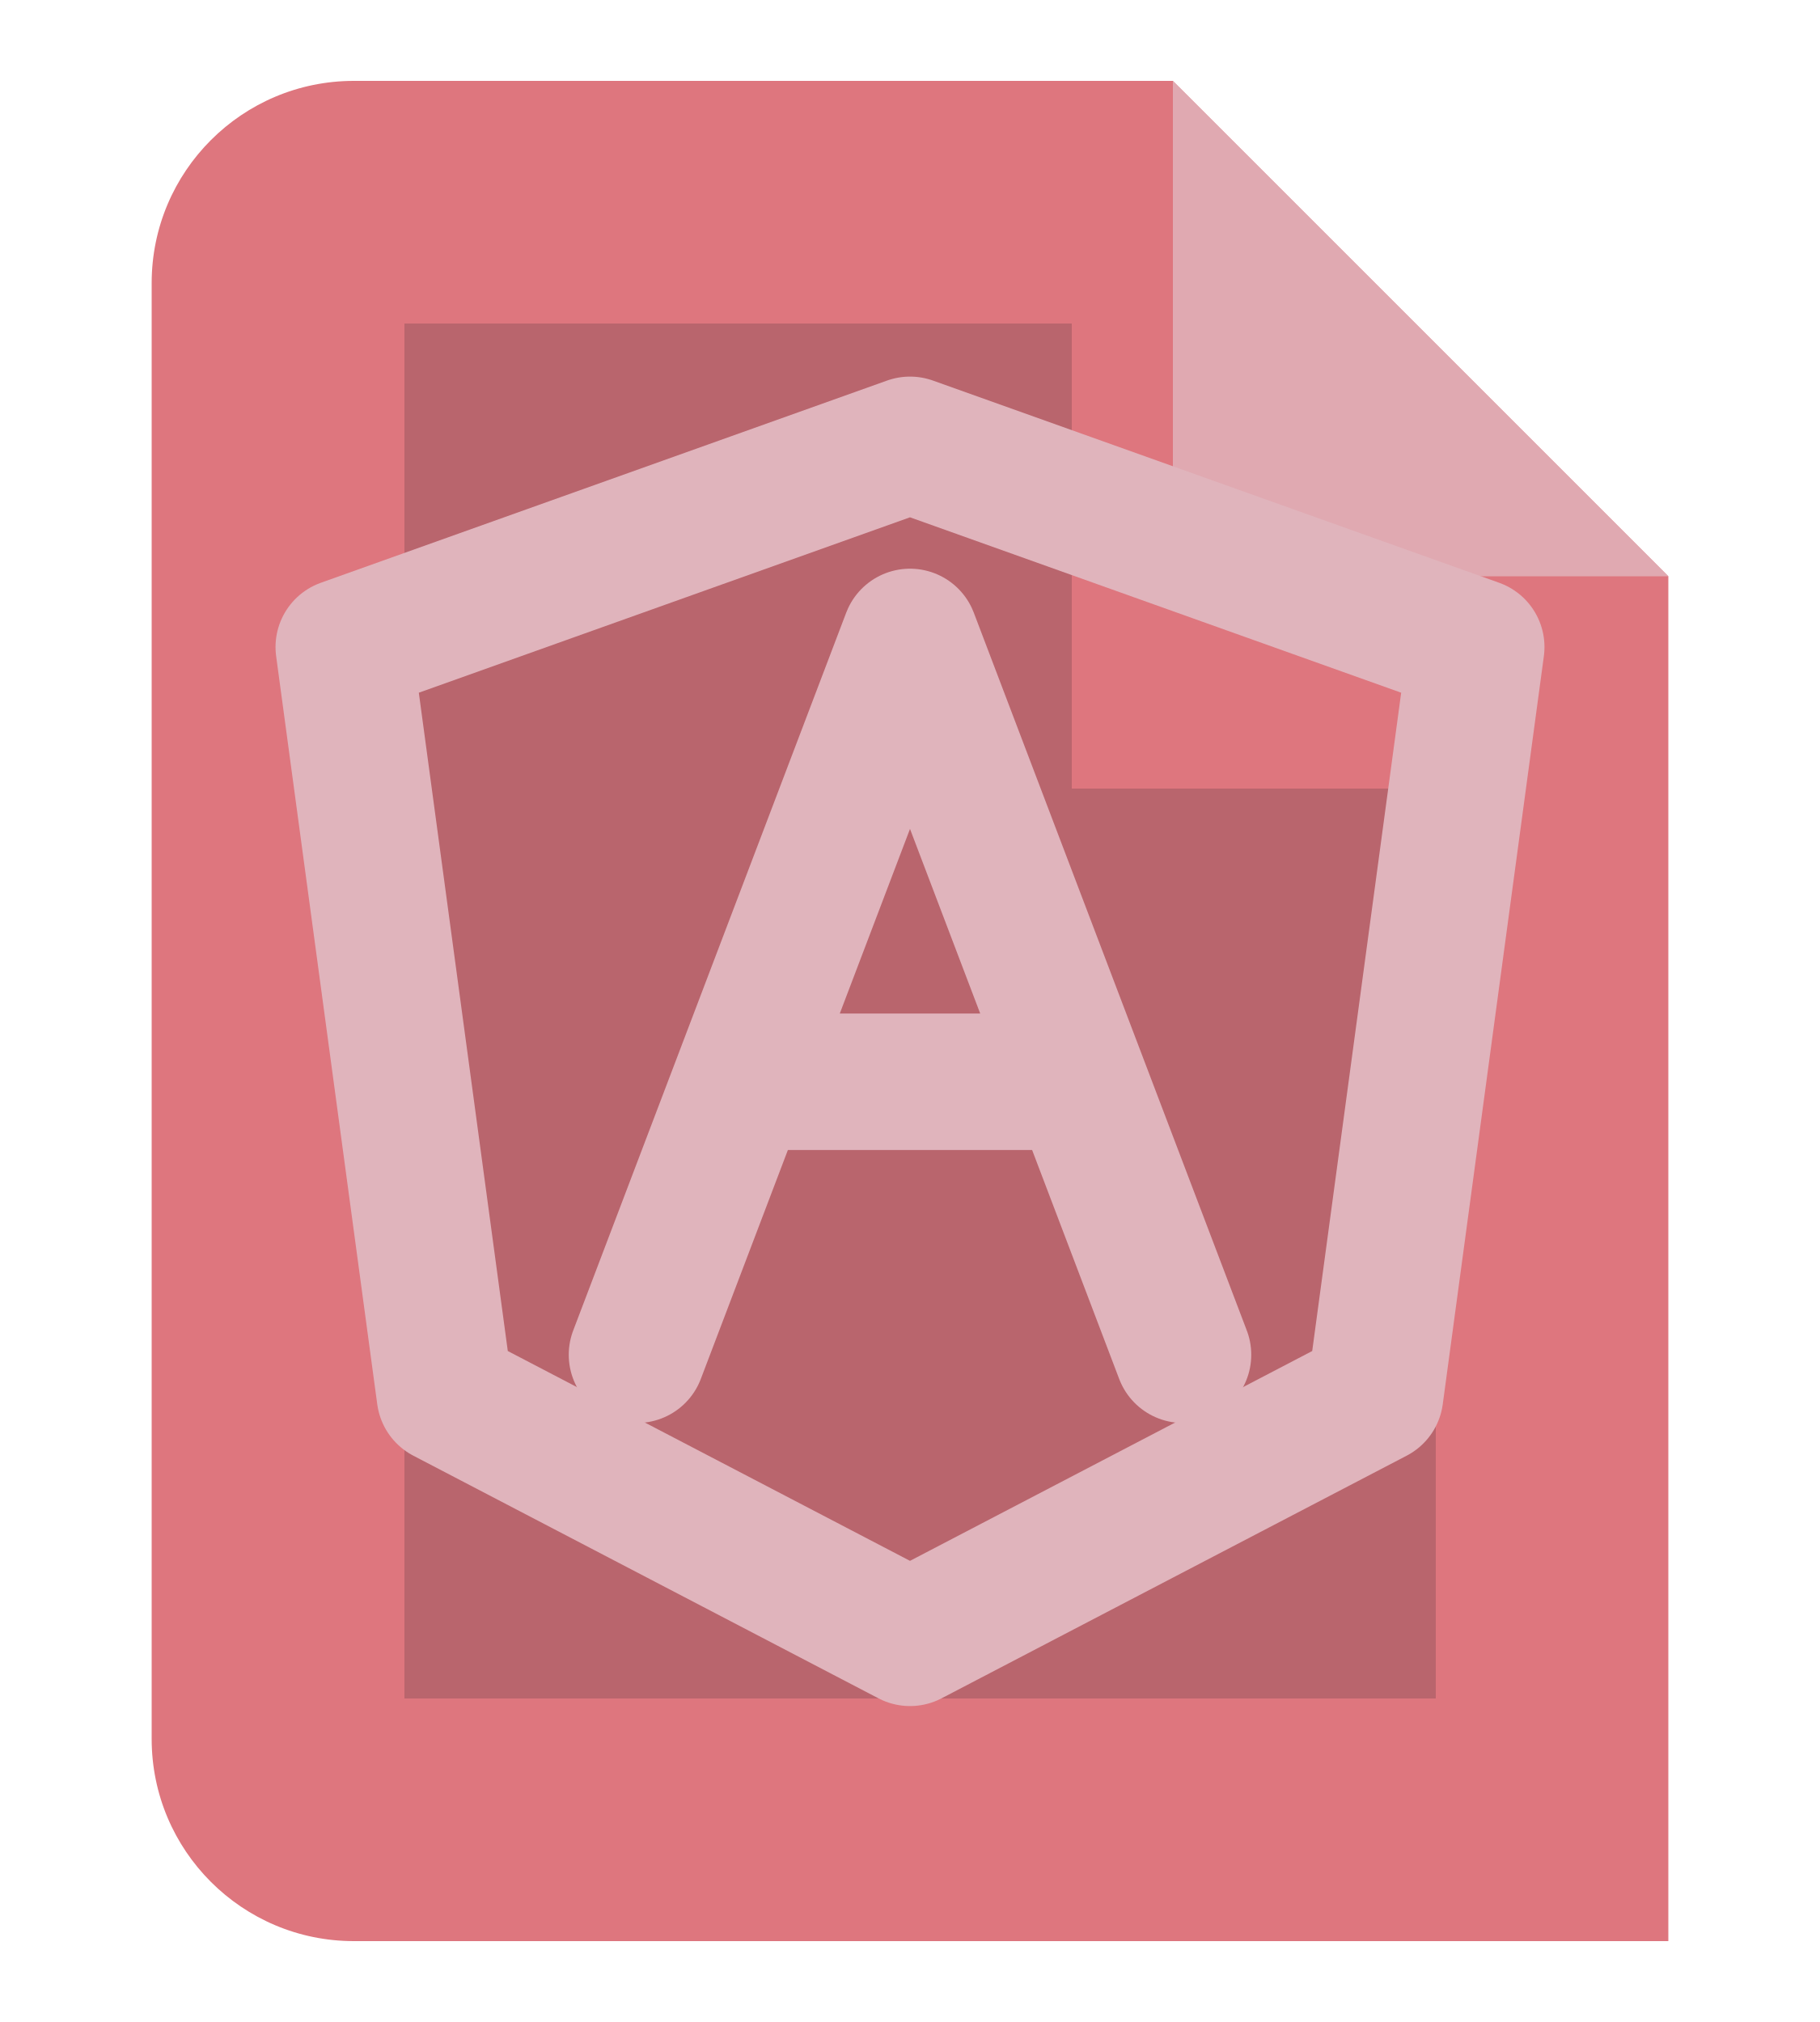
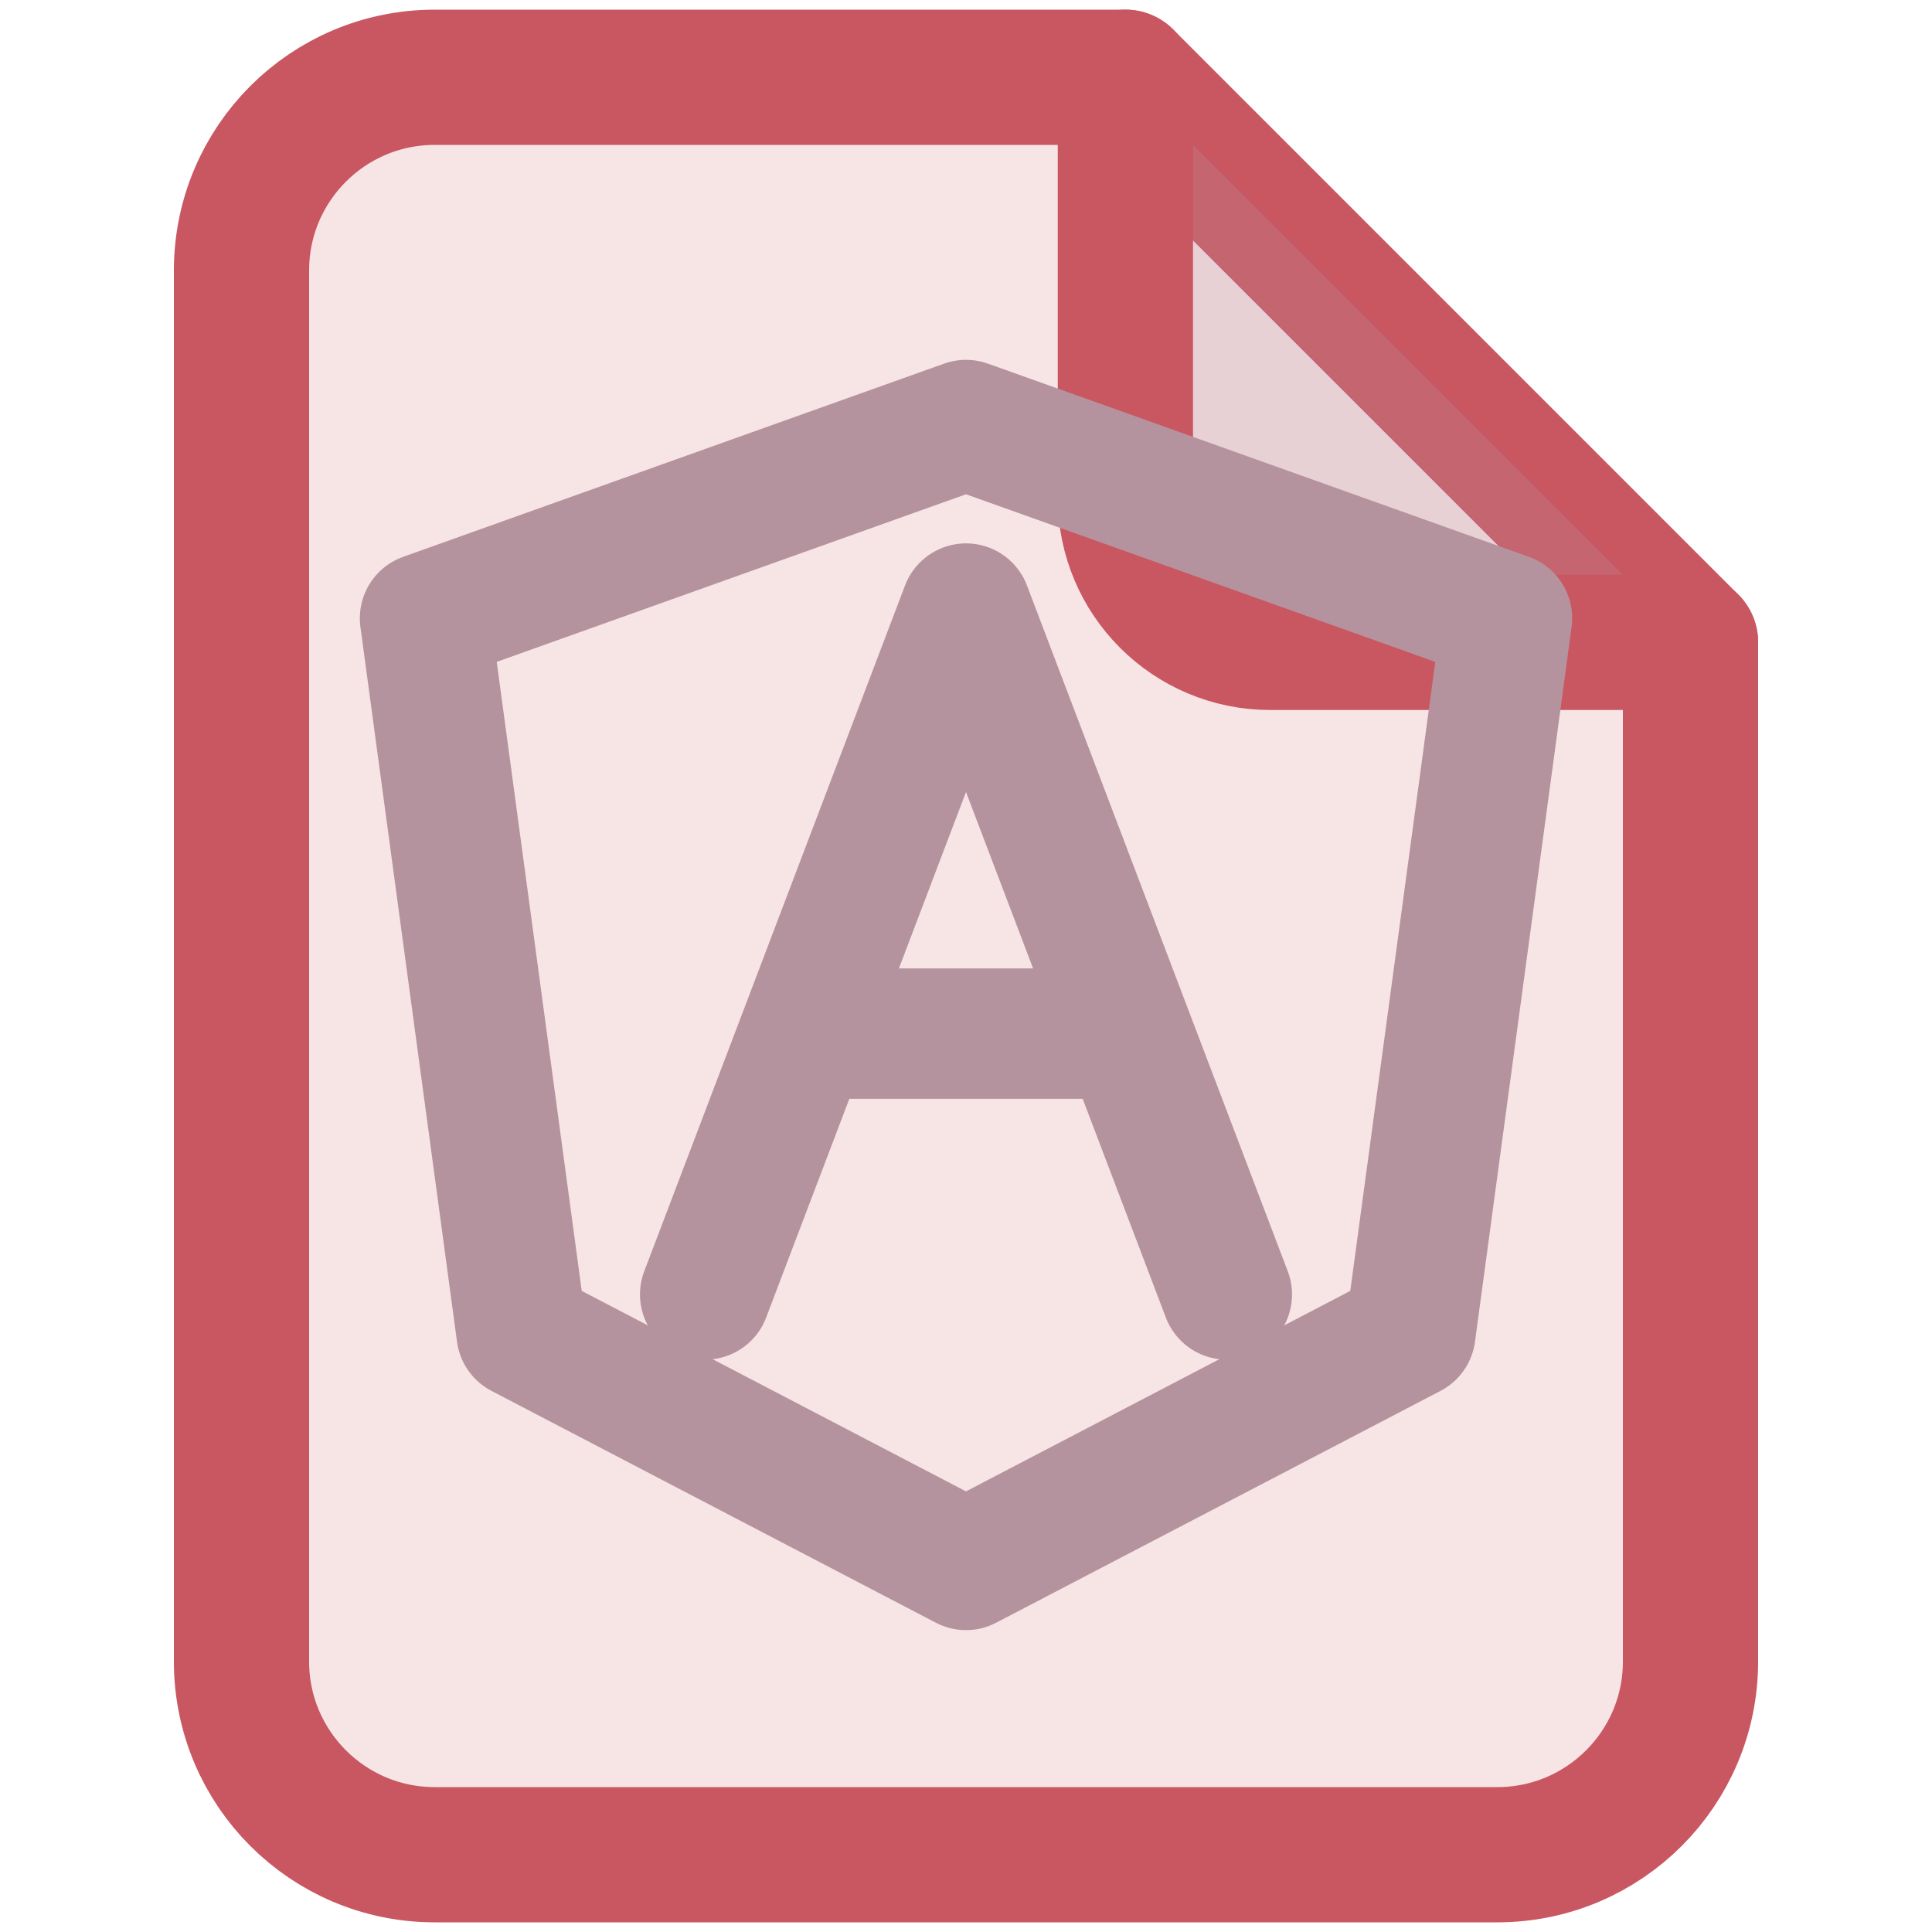
- <svg xmlns="http://www.w3.org/2000/svg" viewBox="3 2 18 20" role="img" aria-label="Angular">
-   <path d="M6.5 2.8h8.1L19.5 7.7v13.5H6.5a2 2 0 0 1-2-2V4.8a2 2 0 0 1 2-2Z" fill="#DE767E" />
-   <path d="M14.6 2.8v4.9h4.9Z" fill="#E0B4BC" opacity=".82" />
-   <path d="M7 5.2h6.6v4.6h3.6v9H7Z" fill="#10161F" opacity=".18" />
-   <path d="m12 6.4 5.6 2-1 7.4-4.6 2.4-4.6-2.4-1-7.4z" fill="none" stroke="#E0B4BC" stroke-width="1.35" stroke-linejoin="round" />
-   <path d="m9.3 15.4 2.7-7.1 2.7 7.1M10.4 12.7h3.2" fill="none" stroke="#E0B4BC" stroke-width="1.35" stroke-linecap="round" stroke-linejoin="round" />
+ <svg xmlns="http://www.w3.org/2000/svg" viewBox="2 2 20 20" role="img" aria-label="Angular" shape-rendering="geometricPrecision">
+   <path d="M6.5 2.8h7.15l5.85 5.85V19.2a2 2 0 0 1-2 2h-11a2 2 0 0 1-2-2V4.8a2 2 0 0 1 2-2Z" fill="#C95761" opacity=".16" />
+   <path d="M6.5 2.8h7.15l5.85 5.85V19.2a2 2 0 0 1-2 2h-11a2 2 0 0 1-2-2V4.8a2 2 0 0 1 2-2Z" fill="none" stroke="#C95761" stroke-width="1.4" stroke-linecap="round" stroke-linejoin="round" />
+   <path d="M13.65 2.8v4.35a1.5 1.5 0 0 0 1.5 1.5h4.35Z" fill="#B5939E" opacity=".24" />
+   <path d="M13.65 2.8v4.35a1.5 1.5 0 0 0 1.5 1.5h4.35" fill="none" stroke="#C95761" stroke-width="1.4" stroke-linecap="round" stroke-linejoin="round" />
+   <path d="m12 6.4 5.6 2-1 7.4-4.6 2.4-4.6-2.4-1-7.4z" fill="none" stroke="#B5939E" stroke-width="1.35" stroke-linejoin="round" />
+   <path d="m9.3 15.4 2.7-7.1 2.7 7.1M10.4 12.7h3.2" fill="none" stroke="#B5939E" stroke-width="1.35" stroke-linecap="round" stroke-linejoin="round" />
</svg>
